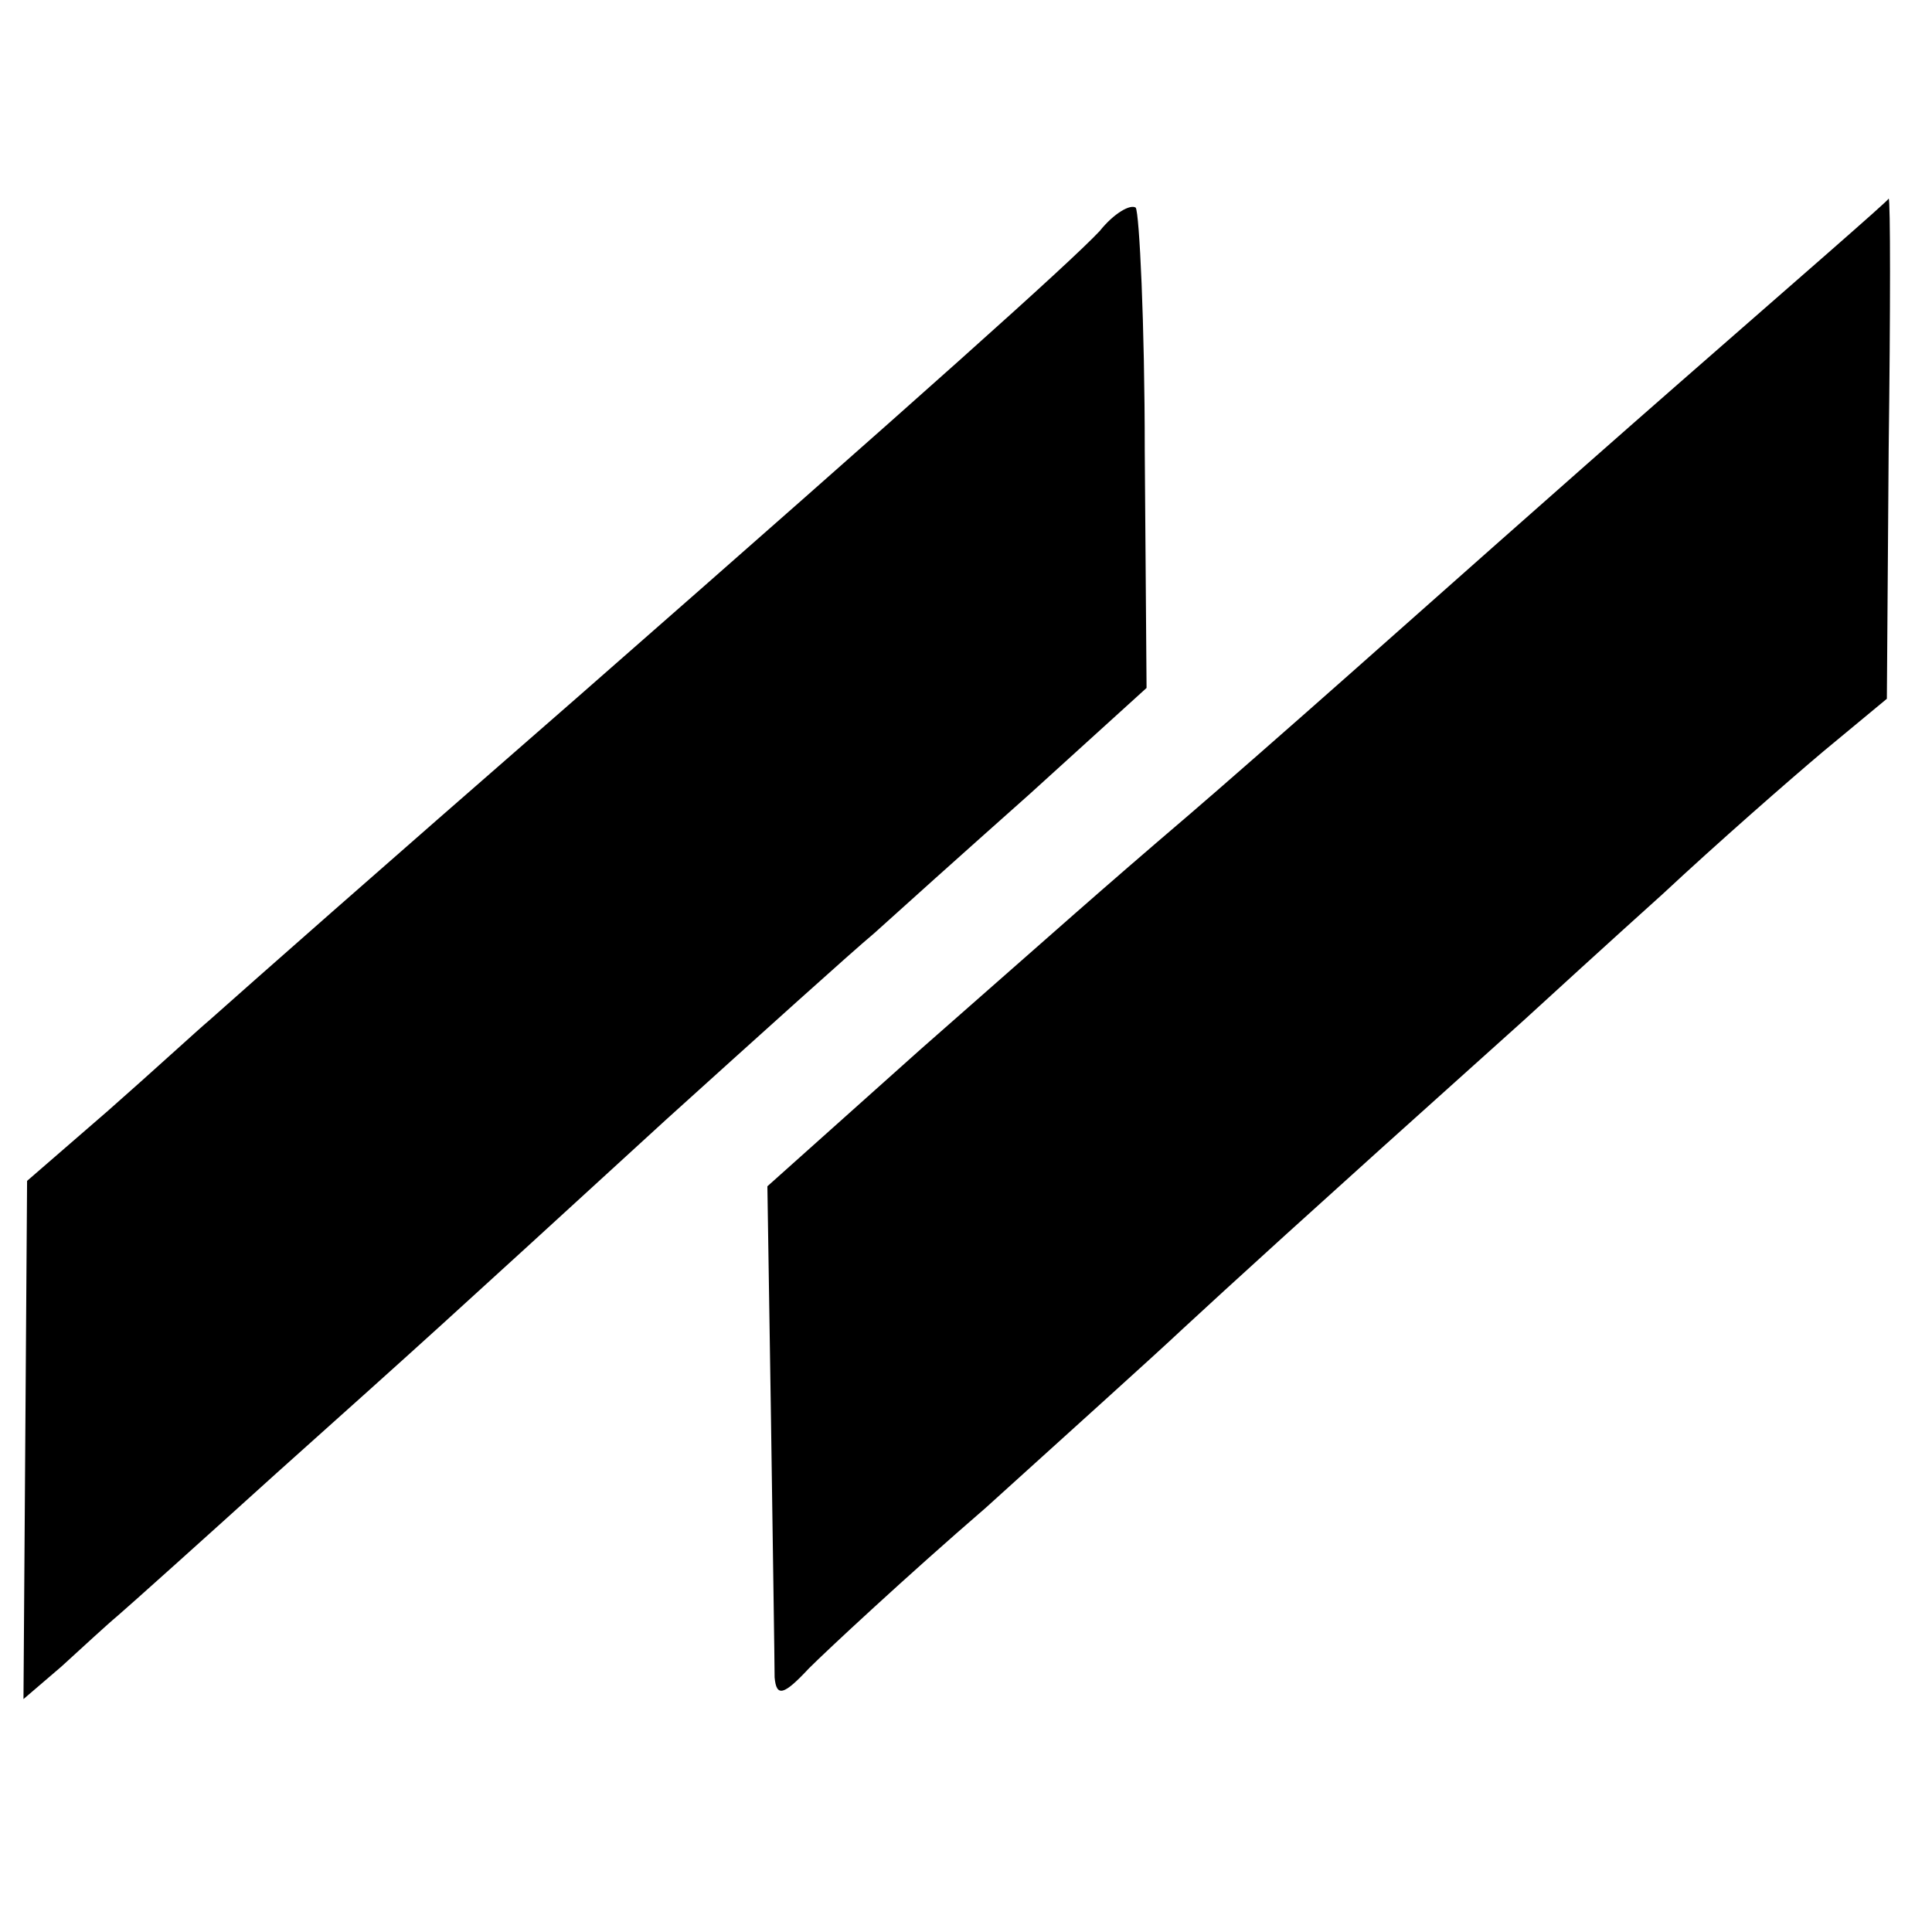
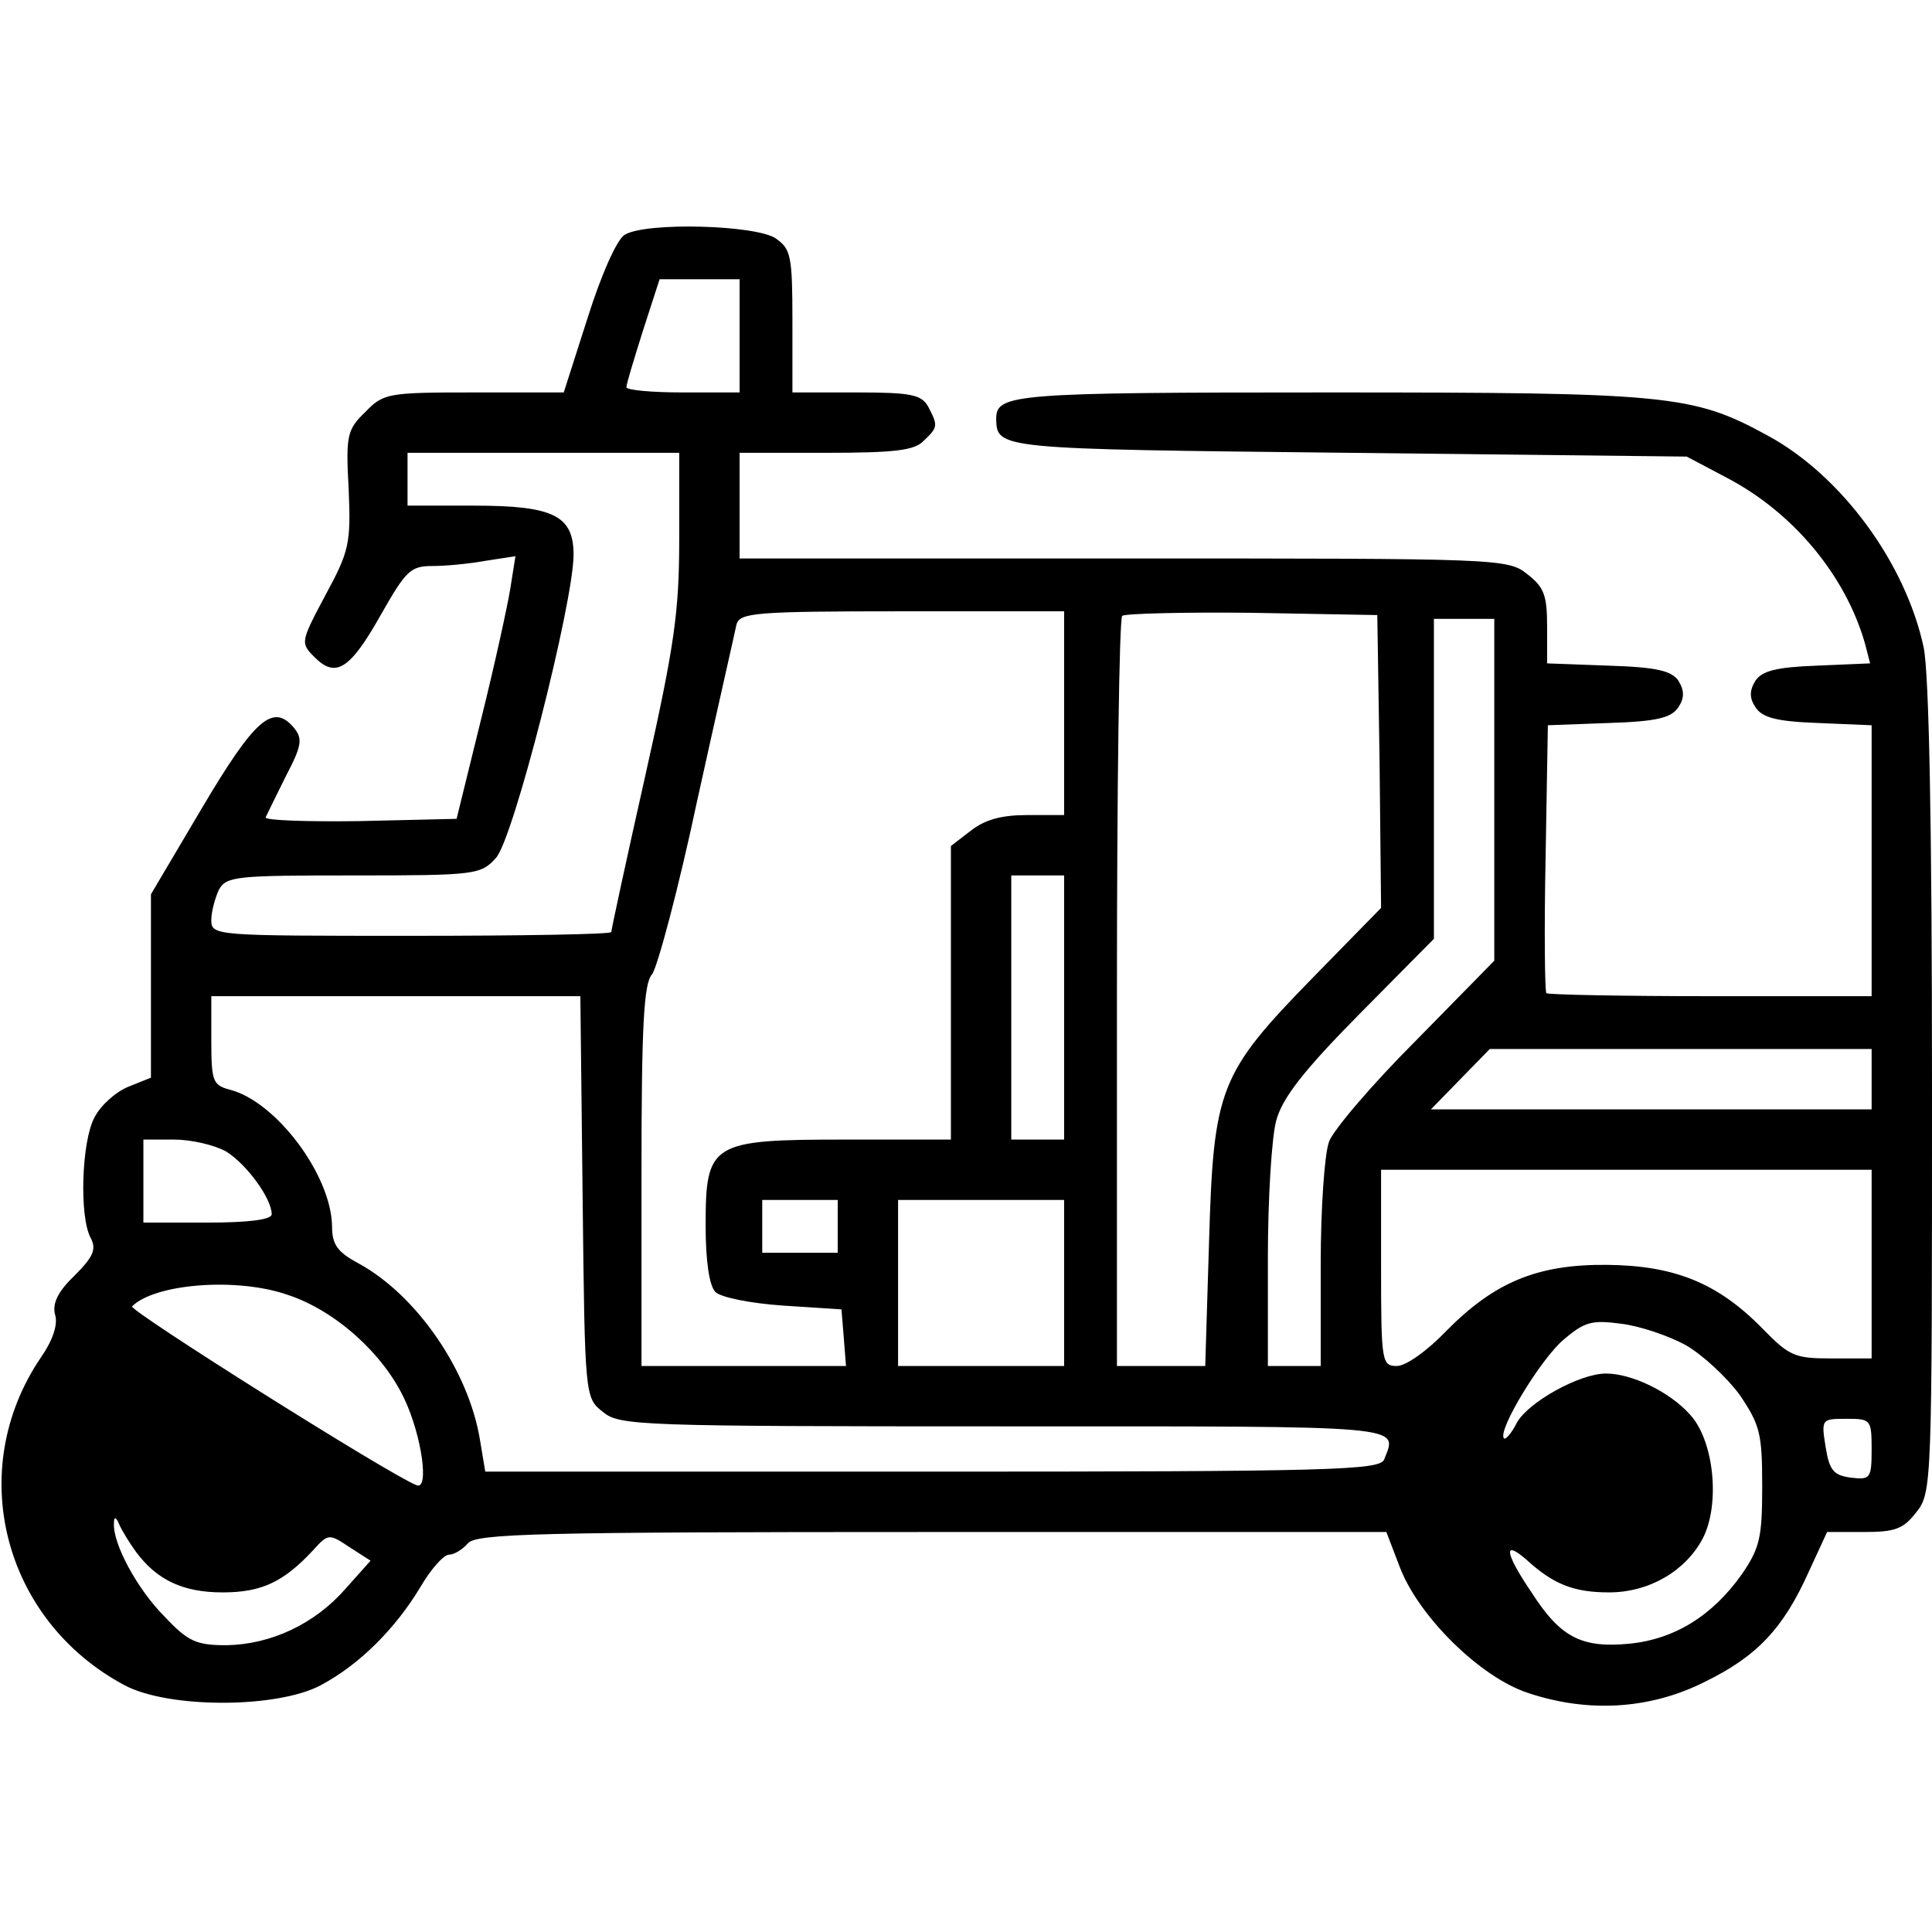
- <svg xmlns="http://www.w3.org/2000/svg" version="1.0" width="107pt" height="107pt" viewBox="0 0 107 107" preserveAspectRatio="xMidYMid meet">
-   <g transform="translate(0,107) scale(0.1,-0.1)" fill="#000000" stroke="none">
-     <path d="M609 942 c-17 -18 -95 -88 -289 -258 -117 -102 -177 -155 -204 -179 -6 -5 -31 -28 -56 -50 l-45 -39 -1 -144 -1 -143 21 18 c11 10 25 23 31 28 7 6 46 41 88 79 86 77 86 77 216 196 52 47 103 93 115 103 11 10 50 45 86 77 l65 59 -1 131 c0 71 -3 132 -5 135 -3 2 -12 -3 -20 -13z" />
-     <path d="M929 857 c-64 -56 -145 -128 -180 -159 -35 -31 -75 -66 -89 -78 -55 -47 -68 -59 -150 -131 l-85 -76 2 -129 c1 -71 2 -135 2 -143 1 -11 5 -10 19 5 10 10 54 51 98 89 43 39 92 83 109 99 26 24 63 58 189 171 12 11 47 43 77 70 30 28 70 63 89 79 l35 29 1 138 c1 77 1 139 0 139 0 -1 -53 -47 -117 -103z" />
+ <svg xmlns="http://www.w3.org/2000/svg" version="1.0" width="256pt" height="256pt" viewBox="0 0 256 256" preserveAspectRatio="xMidYMid meet">
+   <g transform="translate(0,256) scale(0.1,-0.1)" fill="#000000" stroke="none">
+     <path d="M828 2249 c-10 -5 -31 -52 -49 -109 l-32 -100 -119 0 c-114 0 -120 -1 -144 -26 -24 -23 -26 -31 -22 -102 3 -72 1 -82 -31 -141 -33 -62 -33 -63 -14 -82 28 -28 47 -16 88 57 33 58 39 64 68 64 18 0 49 3 71 7 l39 6 -7 -44 c-4 -24 -21 -102 -39 -174 l-32 -130 -128 -3 c-71 -1 -127 1 -125 5 2 4 14 29 27 55 21 40 22 49 11 63 -28 34 -52 13 -122 -105 l-68 -115 0 -121 0 -122 -30 -12 c-17 -7 -37 -25 -45 -41 -17 -32 -20 -131 -5 -159 8 -15 4 -25 -21 -50 -22 -21 -30 -37 -26 -52 4 -13 -3 -34 -19 -57 -101 -149 -50 -348 111 -434 58 -31 202 -31 260 0 51 27 99 75 132 130 14 24 31 43 38 43 7 0 18 7 25 15 11 13 92 15 615 15 l602 0 18 -47 c25 -65 106 -145 169 -166 80 -27 162 -22 234 14 70 34 105 71 139 147 l24 52 49 0 c41 0 52 4 69 26 21 26 21 36 21 560 0 357 -4 551 -11 586 -24 112 -109 228 -207 281 -99 54 -130 57 -582 57 -418 0 -440 -2 -440 -35 1 -40 1 -40 467 -45 l448 -5 53 -28 c88 -46 157 -129 183 -219 l7 -27 -70 -3 c-55 -2 -73 -7 -82 -20 -8 -13 -8 -23 0 -35 9 -14 28 -19 83 -21 l71 -3 0 -179 0 -180 -213 0 c-118 0 -216 2 -218 4 -2 2 -3 83 -1 180 l3 175 81 3 c64 2 83 7 92 21 8 12 8 22 0 35 -9 13 -28 18 -93 20 l-81 3 0 49 c0 41 -4 52 -26 69 -26 21 -36 21 -535 21 l-509 0 0 70 0 70 114 0 c91 0 118 3 130 16 19 18 19 20 6 45 -9 16 -22 19 -95 19 l-85 0 0 94 c0 87 -2 96 -22 110 -26 18 -172 22 -200 5z m152 -134 l0 -75 -75 0 c-41 0 -75 3 -75 7 0 4 10 37 22 75 l22 68 53 0 53 0 0 -75z m-80 -268 c0 -98 -6 -141 -45 -315 -25 -111 -45 -204 -45 -207 0 -3 -119 -5 -265 -5 -261 0 -265 0 -265 21 0 11 5 29 10 40 10 18 23 19 179 19 161 0 168 1 188 23 23 24 103 339 103 402 0 52 -27 65 -132 65 l-88 0 0 35 0 35 180 0 180 0 0 -113z m510 -232 l0 -135 -49 0 c-34 0 -56 -6 -75 -21 l-26 -20 0 -195 0 -194 -139 0 c-179 0 -186 -4 -186 -114 0 -48 5 -80 13 -88 7 -7 46 -15 90 -18 l77 -5 3 -37 3 -38 -135 0 -136 0 0 252 c0 199 3 255 14 267 7 9 35 113 60 231 26 118 50 223 52 233 5 15 24 17 220 17 l214 0 0 -135z m418 -64 l2 -194 -90 -92 c-125 -128 -132 -147 -138 -352 l-5 -163 -58 0 -59 0 0 493 c0 272 3 497 7 501 4 3 81 5 172 4 l166 -3 3 -194z m152 -37 l0 -227 -104 -106 c-58 -58 -110 -119 -115 -134 -6 -16 -11 -89 -11 -163 l0 -134 -35 0 -35 0 0 143 c0 78 5 160 11 182 8 30 36 66 110 141 l99 100 0 212 0 212 40 0 40 0 0 -226z m-570 -289 l0 -175 -35 0 -35 0 0 175 0 175 35 0 35 0 0 -175z m-638 -251 c3 -266 3 -266 27 -285 22 -18 46 -19 532 -19 540 0 521 2 503 -44 -6 -14 -68 -16 -599 -16 l-592 0 -7 42 c-15 92 -84 192 -161 234 -28 15 -35 25 -35 49 -1 68 -74 165 -135 181 -23 6 -25 11 -25 65 l0 59 245 0 244 0 3 -266z m1708 156 l0 -40 -292 0 -292 0 39 40 39 40 253 0 253 0 0 -40z m-2180 -96 c27 -17 60 -62 60 -83 0 -7 -30 -11 -85 -11 l-85 0 0 55 0 55 41 0 c22 0 53 -7 69 -16z m2180 -149 l0 -125 -53 0 c-49 0 -56 3 -92 40 -59 60 -116 83 -205 84 -93 1 -150 -23 -214 -88 -25 -26 -53 -46 -65 -46 -20 0 -21 5 -21 130 l0 130 325 0 325 0 0 -125z m-1370 50 l0 -35 -50 0 -50 0 0 35 0 35 50 0 50 0 0 -35z m300 -75 l0 -110 -110 0 -110 0 0 110 0 110 110 0 110 0 0 -110z m-1028 -16 c63 -21 126 -78 154 -138 23 -49 33 -121 16 -114 -36 14 -382 232 -377 237 30 30 139 39 207 15z m1851 -66 c23 -13 55 -43 72 -66 27 -40 30 -51 30 -121 0 -68 -3 -82 -27 -117 -39 -55 -89 -86 -149 -92 -63 -6 -91 8 -129 67 -36 53 -39 72 -7 44 35 -32 62 -43 109 -43 53 0 101 28 124 71 24 46 15 131 -17 165 -27 30 -77 54 -111 54 -35 0 -103 -38 -118 -65 -7 -14 -15 -23 -17 -21 -10 9 49 106 79 131 28 24 38 26 76 21 25 -3 63 -16 85 -28z m247 -139 c0 -38 -2 -40 -27 -37 -23 3 -29 9 -34 41 -6 37 -5 37 28 37 32 0 33 -1 33 -41z m-2300 -135 c28 -38 63 -54 115 -54 52 0 81 14 120 56 20 22 21 22 48 4 l28 -18 -33 -37 c-41 -47 -99 -74 -158 -75 -40 0 -51 5 -82 38 -36 36 -69 97 -67 124 0 9 3 8 7 -2 4 -9 14 -25 22 -36z" />
  </g>
</svg>
